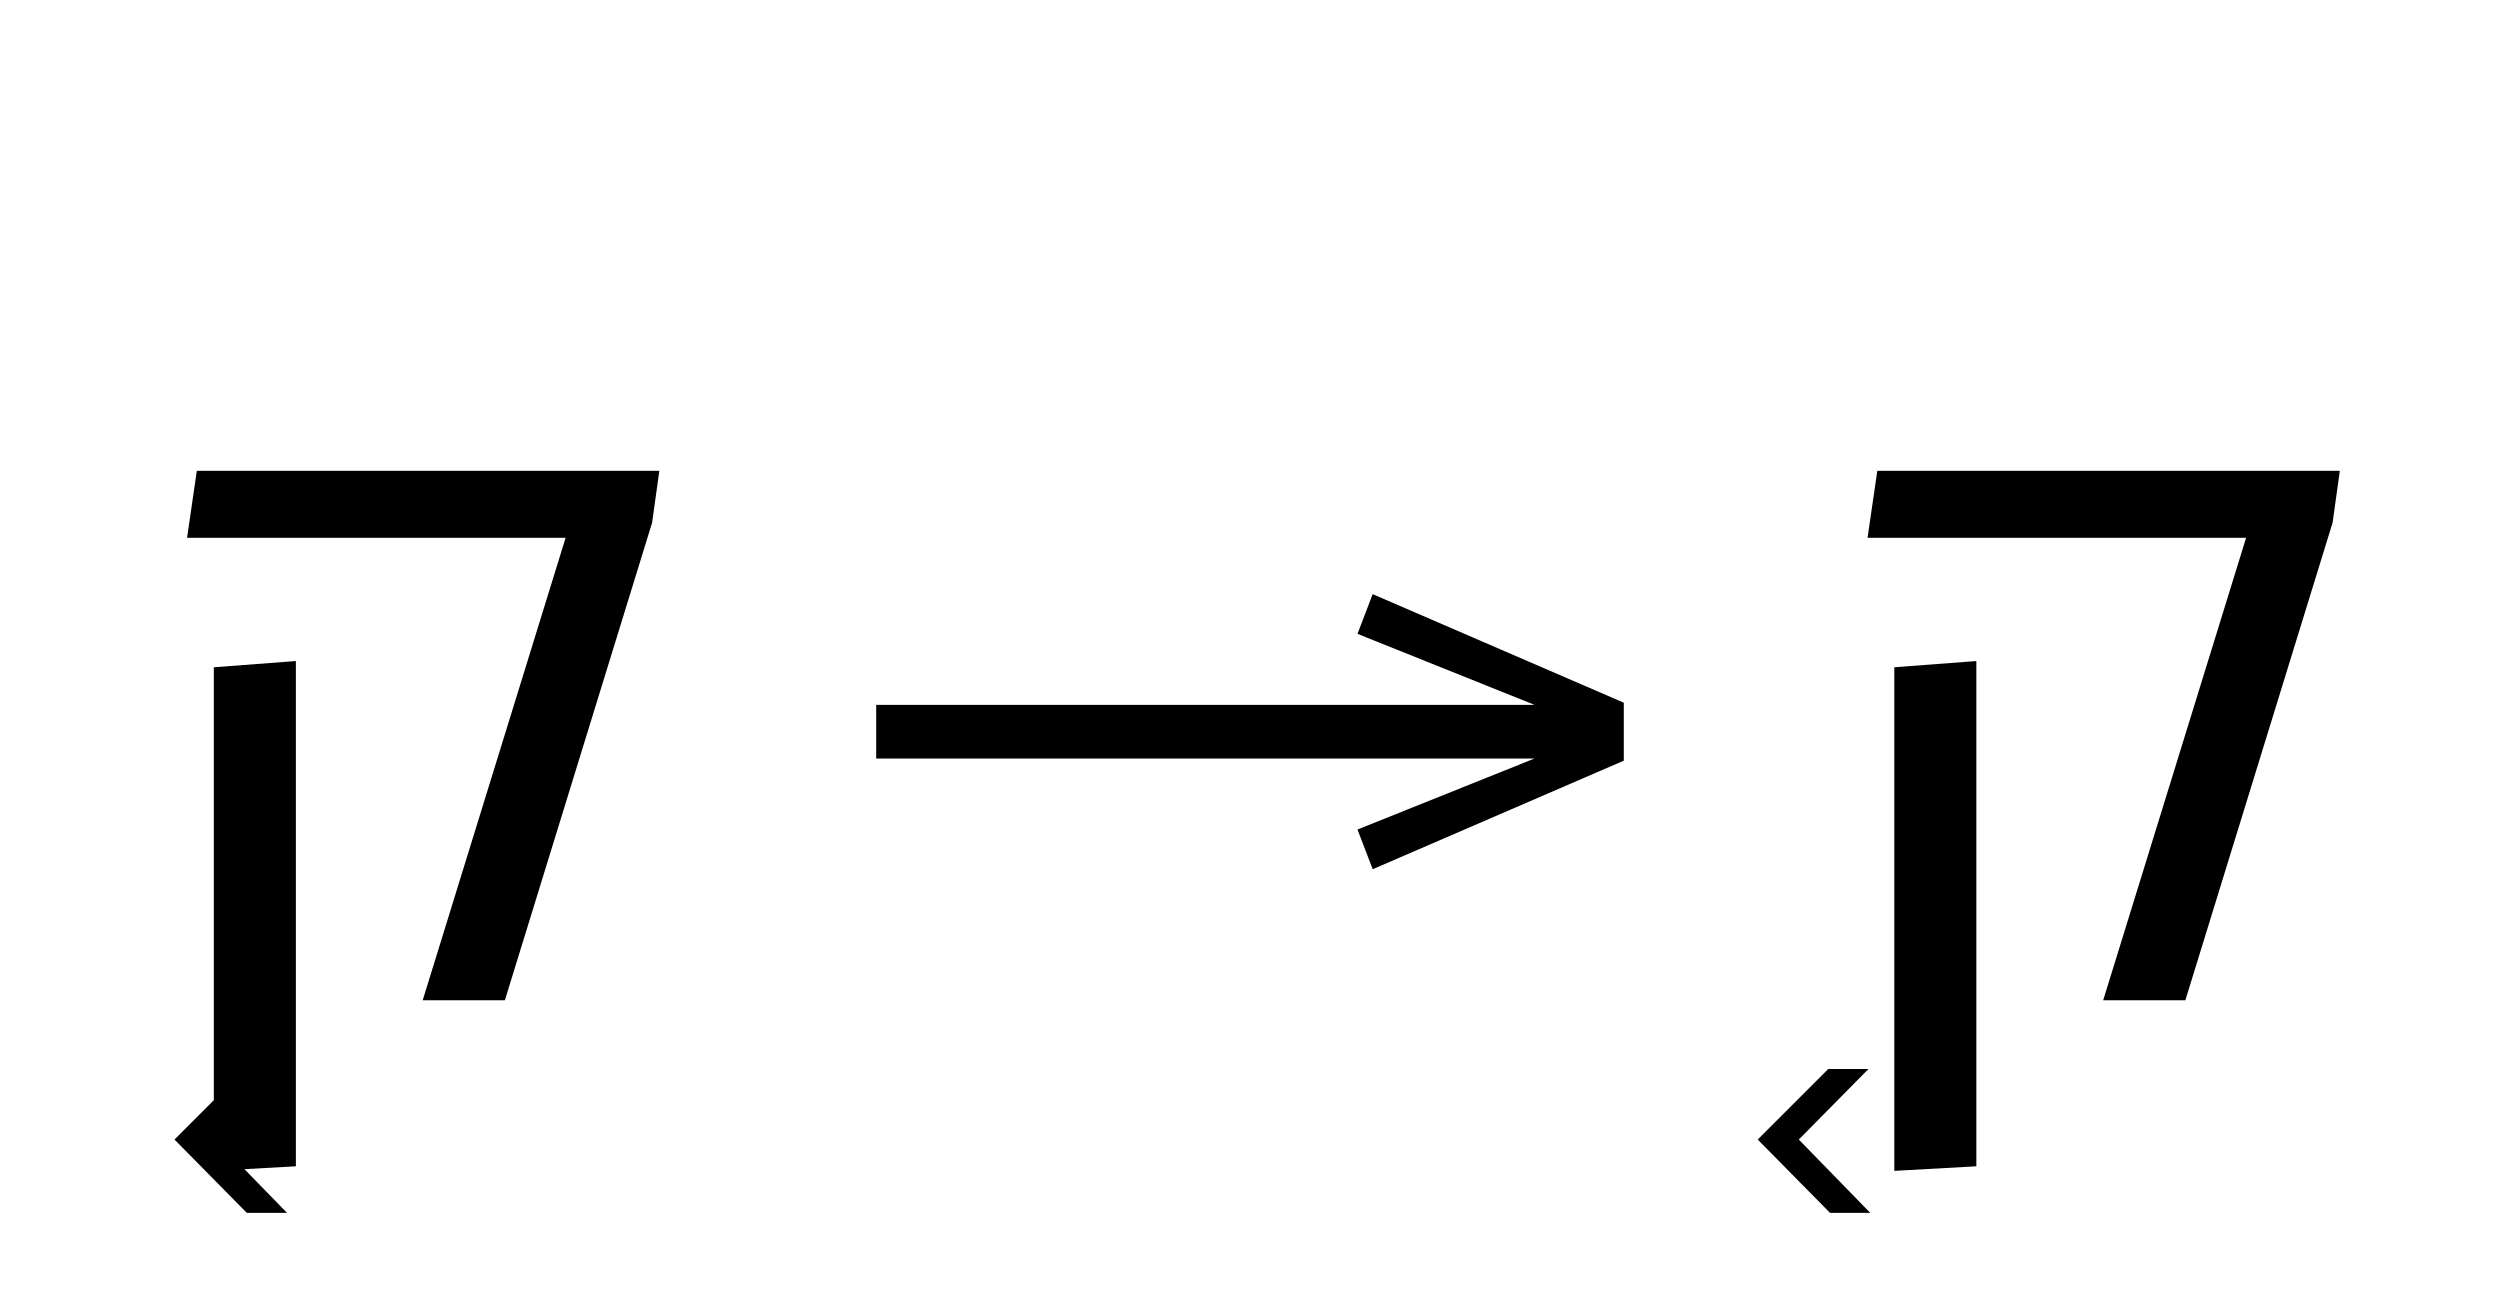
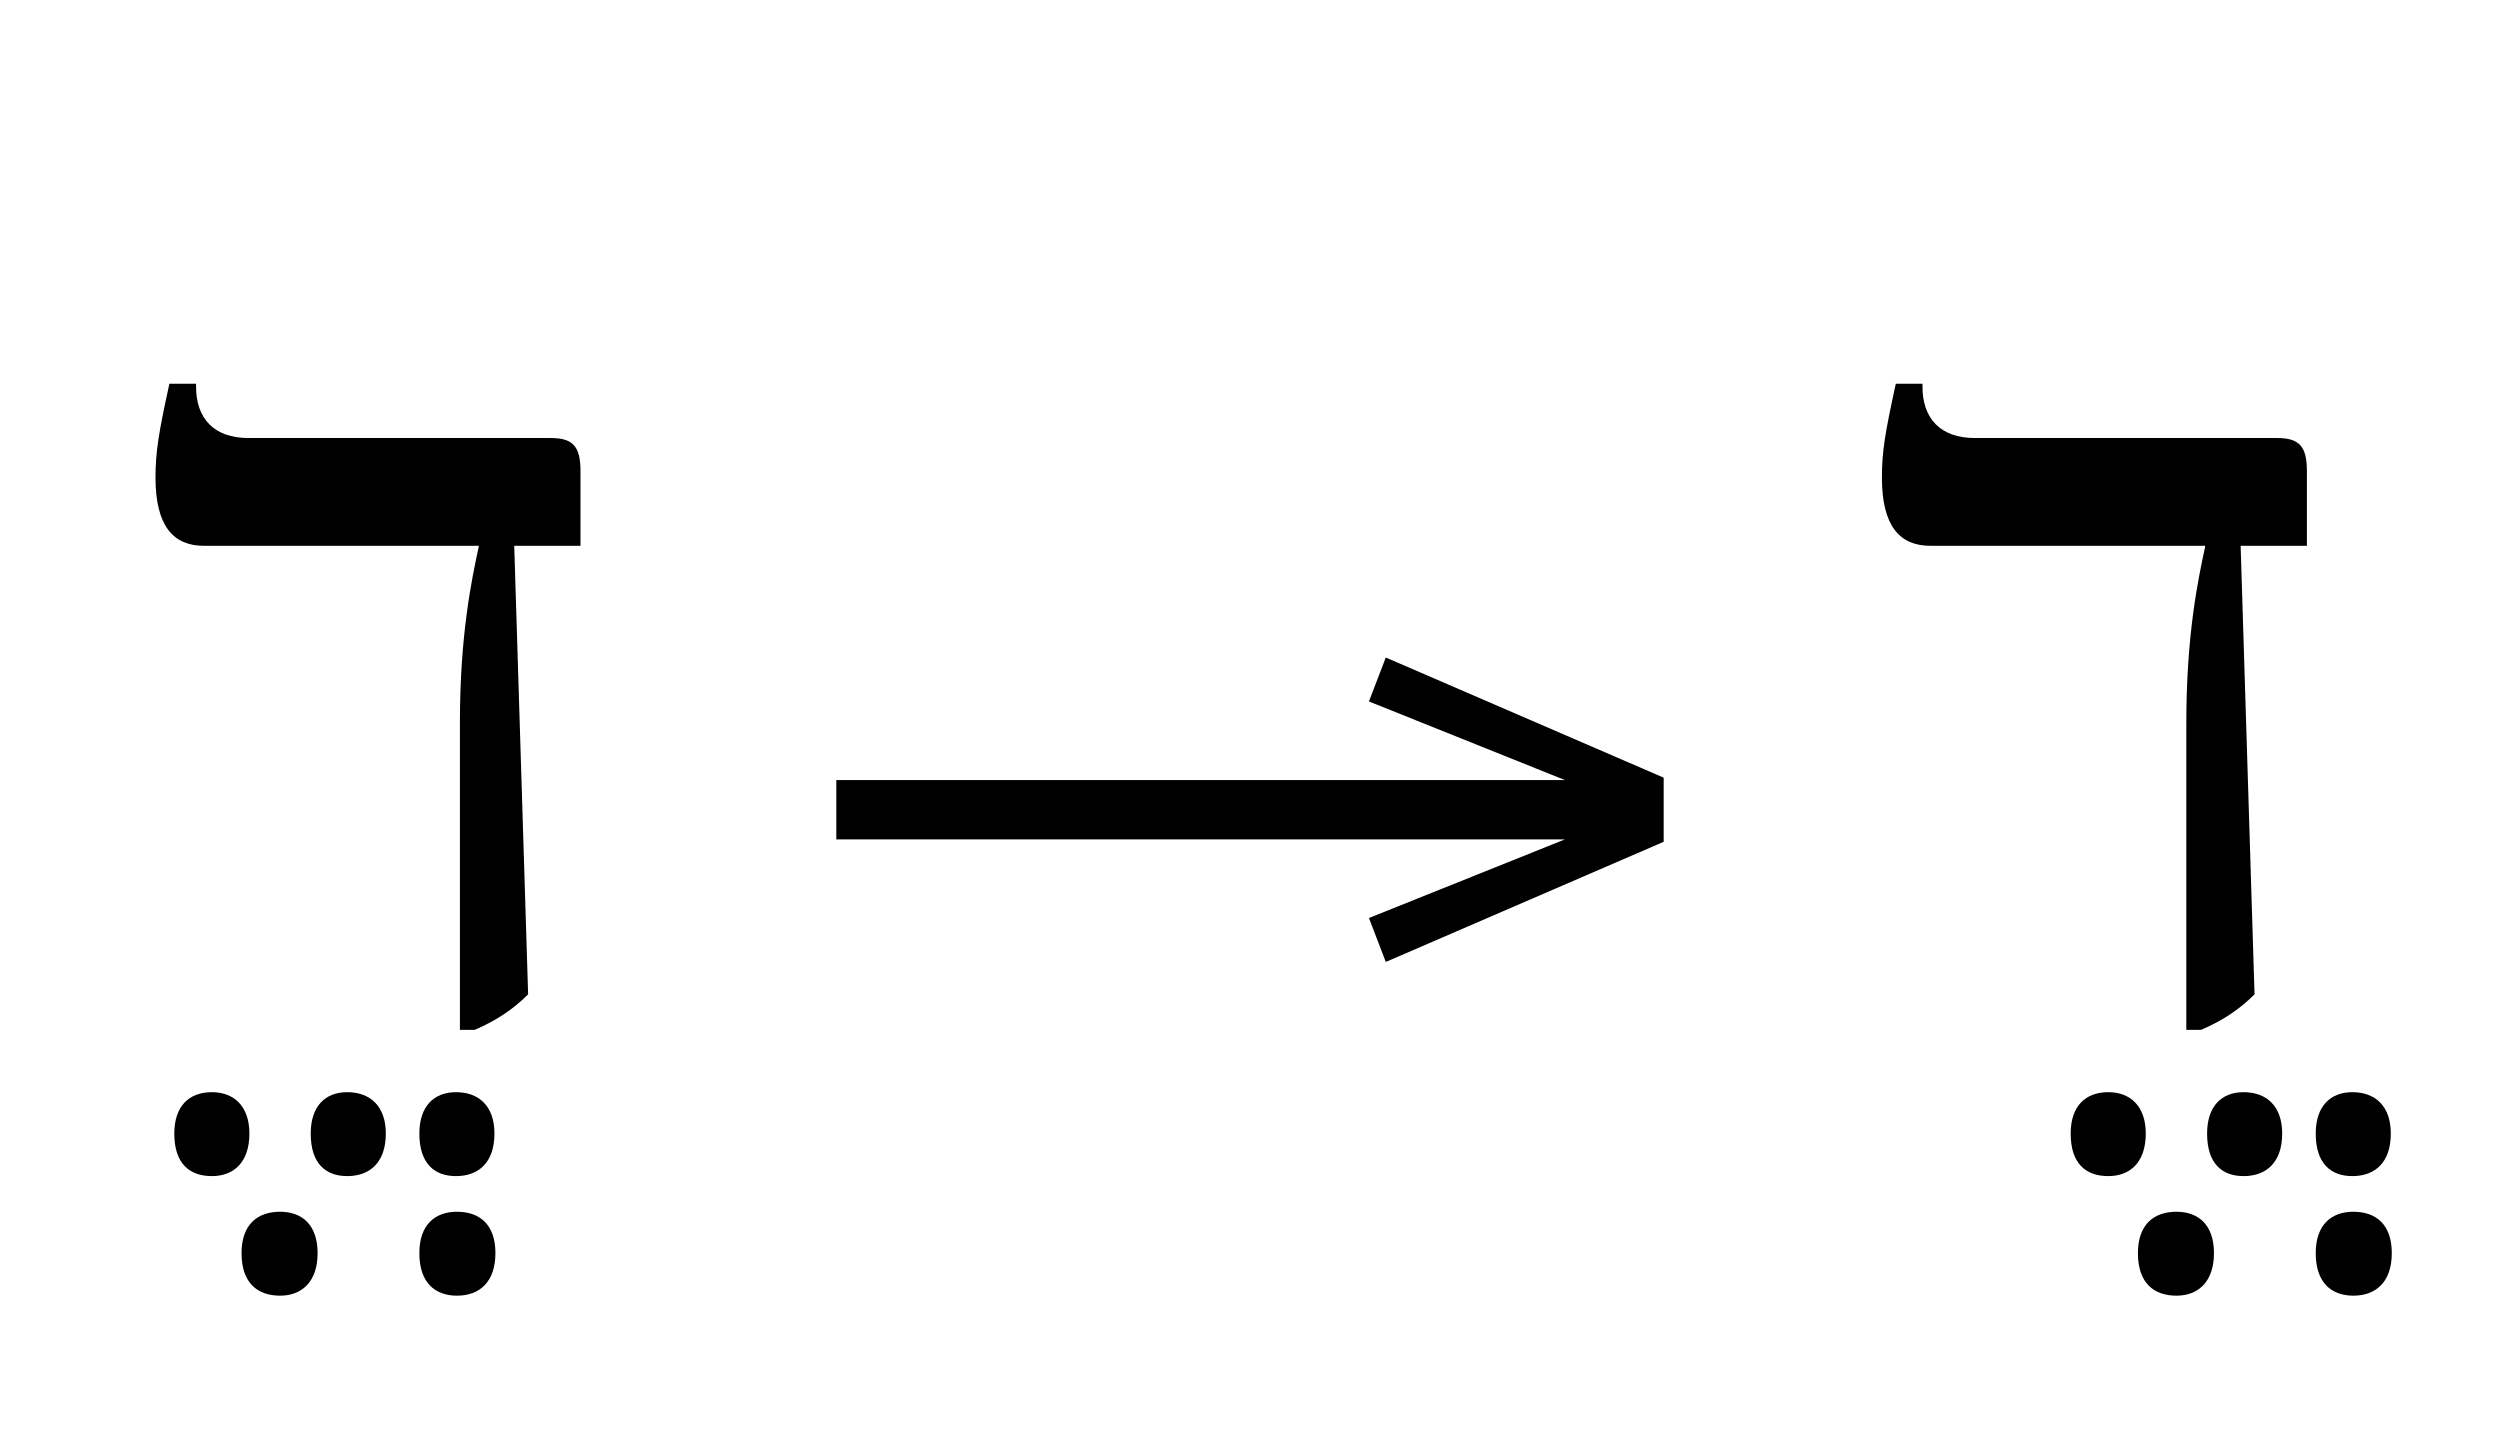
- <svg xmlns="http://www.w3.org/2000/svg" xmlns:xlink="http://www.w3.org/1999/xlink" version="1.1" width="100%" id="hebrew-mark" viewBox="0 0 385.02 201.406">
+ <svg xmlns="http://www.w3.org/2000/svg" xmlns:xlink="http://www.w3.org/1999/xlink" version="1.1" width="100%" id="hebrew-mark" viewBox="0 0 347.91 201.406">
  <defs>
    <g>
      <symbol overflow="visible" id="hebrew-mark:id0:glyph0-0">
-         <path style="stroke:none;" d="M 10.344 0 L 10.344 -78.547 L 55.547 -78.547 L 55.547 0 Z M 15.953 -5.609 L 49.938 -5.609 L 49.938 -72.938 L 15.953 -72.938 Z M 15.953 -5.609 " />
+         <path style="stroke:none;" d="M 10.344 0 L 55.547 0 L 55.547 -78.547 L 10.344 -78.547 Z M 15.953 -5.609 L 15.953 -72.938 L 49.938 -72.938 L 49.938 -5.609 Z M 15.953 -5.609 " />
      </symbol>
      <symbol overflow="visible" id="hebrew-mark:id0:glyph0-1">
-         <path style="stroke:none;" d="M 14.406 26.188 L 5.5 17.156 L 14.188 8.469 L 19.141 8.469 L 10.562 17.156 L 19.359 26.188 Z M 14.406 26.188 " />
+         <path style="stroke:none;" d="M 7.594 17.047 C 10.016 17.047 11.766 15.516 11.766 12.312 C 11.766 9.234 10.016 7.703 7.594 7.703 C 5.062 7.703 3.406 9.234 3.406 12.312 C 3.406 15.625 5.062 17.047 7.594 17.047 Z M 22.656 17.047 C 25.188 17.047 26.953 15.516 26.953 12.312 C 26.953 9.234 25.188 7.703 22.656 7.703 C 20.234 7.703 18.594 9.234 18.594 12.312 C 18.594 15.625 20.234 17.047 22.656 17.047 Z M 34.766 17.047 C 37.297 17.047 39.047 15.516 39.047 12.312 C 39.047 9.234 37.297 7.703 34.766 7.703 C 32.344 7.703 30.688 9.234 30.688 12.312 C 30.688 15.625 32.344 17.047 34.766 17.047 Z M 34.875 30.359 C 37.406 30.359 39.156 28.812 39.156 25.625 C 39.156 22.438 37.406 21.016 34.875 21.016 C 32.453 21.016 30.688 22.438 30.688 25.625 C 30.688 28.938 32.453 30.359 34.875 30.359 Z M 15.188 30.359 C 17.594 30.359 19.359 28.812 19.359 25.625 C 19.359 22.438 17.594 21.016 15.188 21.016 C 12.656 21.016 10.891 22.438 10.891 25.625 C 10.891 28.938 12.656 30.359 15.188 30.359 Z M 15.188 30.359 " />
      </symbol>
      <symbol overflow="visible" id="hebrew-mark:id0:glyph0-2">
-         <path style="stroke:none;" d="M 36.078 0 L 53.688 -56.984 L 7.047 -56.984 L 8.25 -65.234 L 65.234 -65.234 L 64.344 -58.844 L 46.203 0 Z M 10.344 21.016 L 10.344 -41.031 L 20.453 -41.797 L 20.453 20.453 Z M 10.344 21.016 " />
+         <path style="stroke:none;" d="M 35.203 0.766 L 36.844 0.766 C 39.375 -0.328 41.141 -1.547 42.797 -3.188 L 41.25 -53.125 L 48.625 -53.125 L 48.625 -61.484 C 48.625 -64.234 47.734 -65.125 45.312 -65.125 L 11.656 -65.125 C 7.812 -65.125 5.828 -67.312 5.828 -70.844 L 5.828 -71.172 L 2.859 -71.172 C 1.656 -65.672 1.312 -63.578 1.312 -60.719 C 1.312 -55.328 3.297 -53.125 6.703 -53.125 L 37.297 -53.125 L 37.297 -53.016 C 36.516 -49.391 35.203 -43.234 35.203 -33.438 Z M 35.203 0.766 " />
      </symbol>
    </g>
    <g>
      <symbol overflow="visible" id="hebrew-mark:id1:glyph0-0">
        <path style="stroke:none;" d="M 5.375 -96.688 L 69.828 -96.688 L 69.828 0 L 5.375 0 Z M 8.062 -2.688 L 67.141 -2.688 L 67.141 -94 L 8.062 -94 Z M 8.062 -2.688 " />
      </symbol>
      <symbol overflow="visible" id="hebrew-mark:id1:glyph0-1">
        <path style="stroke:none;" d="M 68.156 -13.75 L 66.281 -18.641 L 88.094 -27.391 L 6.984 -27.391 L 6.984 -34 L 88.094 -34 L 66.281 -42.75 L 68.156 -47.641 L 99.094 -34.266 L 99.094 -27.125 Z M 68.156 -13.75 " />
      </symbol>
    </g>
    <g>
      <symbol overflow="visible" id="hebrew-mark:id2:glyph0-0">
-         <path style="stroke:none;" d="M 10.344 0 L 10.344 -78.547 L 55.547 -78.547 L 55.547 0 Z M 15.953 -5.609 L 49.938 -5.609 L 49.938 -72.938 L 15.953 -72.938 Z M 15.953 -5.609 " />
+         <path style="stroke:none;" d="M 10.344 0 L 55.547 0 L 55.547 -78.547 L 10.344 -78.547 Z M 15.953 -5.609 L 15.953 -72.938 L 49.938 -72.938 L 49.938 -5.609 Z M 15.953 -5.609 " />
      </symbol>
      <symbol overflow="visible" id="hebrew-mark:id2:glyph0-1">
-         <path style="stroke:none;" d="M 14.406 26.188 L 5.5 17.156 L 14.188 8.469 L 19.141 8.469 L 10.562 17.156 L 19.359 26.188 Z M 14.406 26.188 " />
+         <path style="stroke:none;" d="M 7.594 17.047 C 10.016 17.047 11.766 15.516 11.766 12.312 C 11.766 9.234 10.016 7.703 7.594 7.703 C 5.062 7.703 3.406 9.234 3.406 12.312 C 3.406 15.625 5.062 17.047 7.594 17.047 Z M 22.656 17.047 C 25.188 17.047 26.953 15.516 26.953 12.312 C 26.953 9.234 25.188 7.703 22.656 7.703 C 20.234 7.703 18.594 9.234 18.594 12.312 C 18.594 15.625 20.234 17.047 22.656 17.047 Z M 34.766 17.047 C 37.297 17.047 39.047 15.516 39.047 12.312 C 39.047 9.234 37.297 7.703 34.766 7.703 C 32.344 7.703 30.688 9.234 30.688 12.312 C 30.688 15.625 32.344 17.047 34.766 17.047 Z M 34.875 30.359 C 37.406 30.359 39.156 28.812 39.156 25.625 C 39.156 22.438 37.406 21.016 34.875 21.016 C 32.453 21.016 30.688 22.438 30.688 25.625 C 30.688 28.938 32.453 30.359 34.875 30.359 Z M 15.188 30.359 C 17.594 30.359 19.359 28.812 19.359 25.625 C 19.359 22.438 17.594 21.016 15.188 21.016 C 12.656 21.016 10.891 22.438 10.891 25.625 C 10.891 28.938 12.656 30.359 15.188 30.359 Z M 15.188 30.359 " />
      </symbol>
      <symbol overflow="visible" id="hebrew-mark:id2:glyph0-2">
-         <path style="stroke:none;" d="M 36.078 0 L 53.688 -56.984 L 7.047 -56.984 L 8.25 -65.234 L 65.234 -65.234 L 64.344 -58.844 L 46.203 0 Z M 10.344 21.016 L 10.344 -41.031 L 20.453 -41.797 L 20.453 20.453 Z M 10.344 21.016 " />
+         <path style="stroke:none;" d="M 35.203 0.766 L 36.844 0.766 C 39.375 -0.328 41.141 -1.547 42.797 -3.188 L 41.25 -53.125 L 48.625 -53.125 L 48.625 -61.484 C 48.625 -64.234 47.734 -65.125 45.312 -65.125 L 11.656 -65.125 C 7.812 -65.125 5.828 -67.312 5.828 -70.844 L 5.828 -71.172 L 2.859 -71.172 C 1.656 -65.672 1.312 -63.578 1.312 -60.719 C 1.312 -55.328 3.297 -53.125 6.703 -53.125 L 37.297 -53.125 L 37.297 -53.016 C 36.516 -49.391 35.203 -43.234 35.203 -33.438 Z M 35.203 0.766 " />
      </symbol>
    </g>
  </defs>
-   <g id="hebrew-mark:id0:id0" transform="matrix(1.25,0,0,1.25,0.0,4.697266)">
+   <g id="hebrew-mark:id0:id0" transform="matrix(1.25,0,0,1.25,0.0,16.66016)">
    <g id="hebrew-mark:id0:surface1">
      <g style="fill:rgb(0%,0%,0%);fill-opacity:1;">
-         <use xlink:href="#hebrew-mark:id0:glyph0-1" x="16" y="119.484" class="c0" />
-         <use xlink:href="#hebrew-mark:id0:glyph0-2" x="16" y="119.484" class="c1" />
+         <use xlink:href="#hebrew-mark:id0:glyph0-1" x="16" y="100.562" class="c1" />
+         <use xlink:href="#hebrew-mark:id0:glyph0-2" x="16" y="100.562" class="c0" />
      </g>
    </g>
  </g>
-   <g id="hebrew-mark:id1:id1" transform="matrix(1.25,0,0,1.25,126.2109,0.0)">
+   <g id="hebrew-mark:id1:id1" transform="matrix(1.25,0,0,1.25,107.6562,0.0)">
    <g id="hebrew-mark:id1:surface1">
      <g style="fill:rgb(0%,0%,0%);fill-opacity:1;">
        <use xlink:href="#hebrew-mark:id1:glyph0-1" x="0" y="120.844" class="arrow" />
      </g>
    </g>
  </g>
-   <g id="hebrew-mark:id2:id2" transform="matrix(1.25,0,0,1.25,258.8086,4.697266)">
+   <g id="hebrew-mark:id2:id2" transform="matrix(1.25,0,0,1.25,240.2539,16.66016)">
    <g id="hebrew-mark:id2:surface1">
      <g style="fill:rgb(0%,0%,0%);fill-opacity:1;">
-         <use xlink:href="#hebrew-mark:id2:glyph0-1" x="4.016" y="119.484" class="c0" />
-         <use xlink:href="#hebrew-mark:id2:glyph0-2" x="16" y="119.484" class="c1" />
+         <use xlink:href="#hebrew-mark:id2:glyph0-1" x="34.922" y="100.562" class="c1" />
+         <use xlink:href="#hebrew-mark:id2:glyph0-2" x="16" y="100.562" class="c0" />
      </g>
    </g>
  </g>
</svg>
